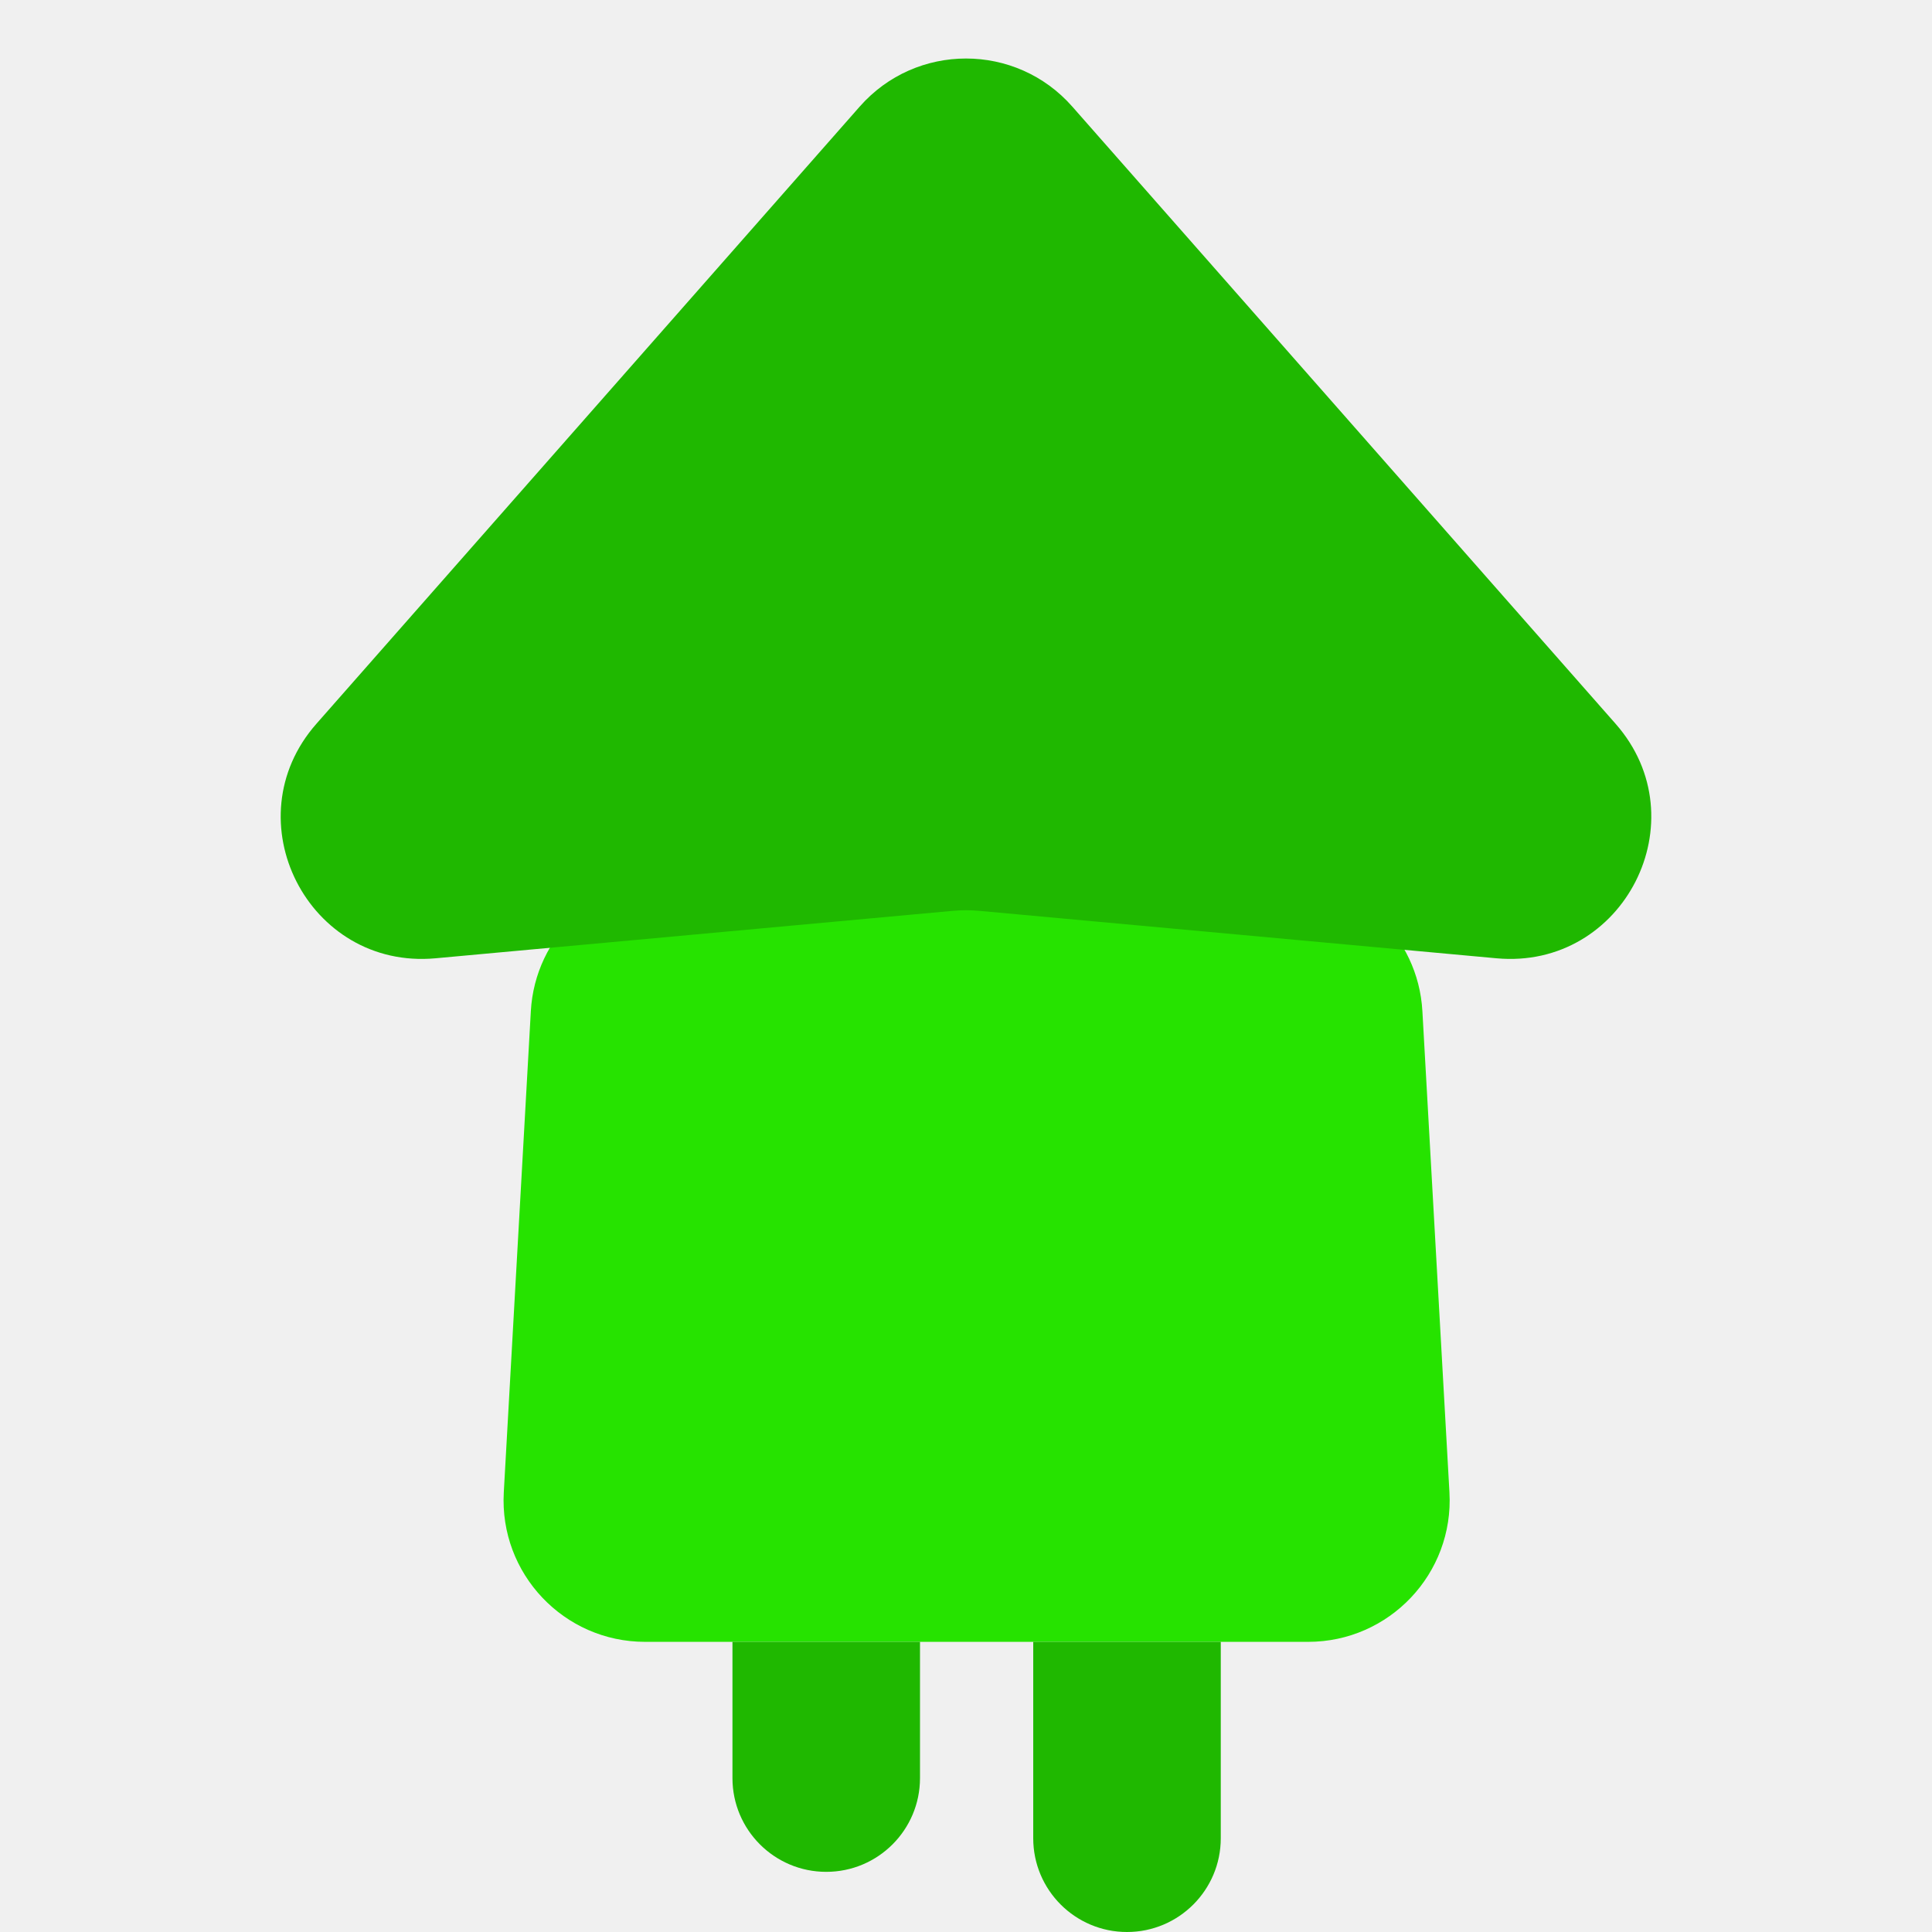
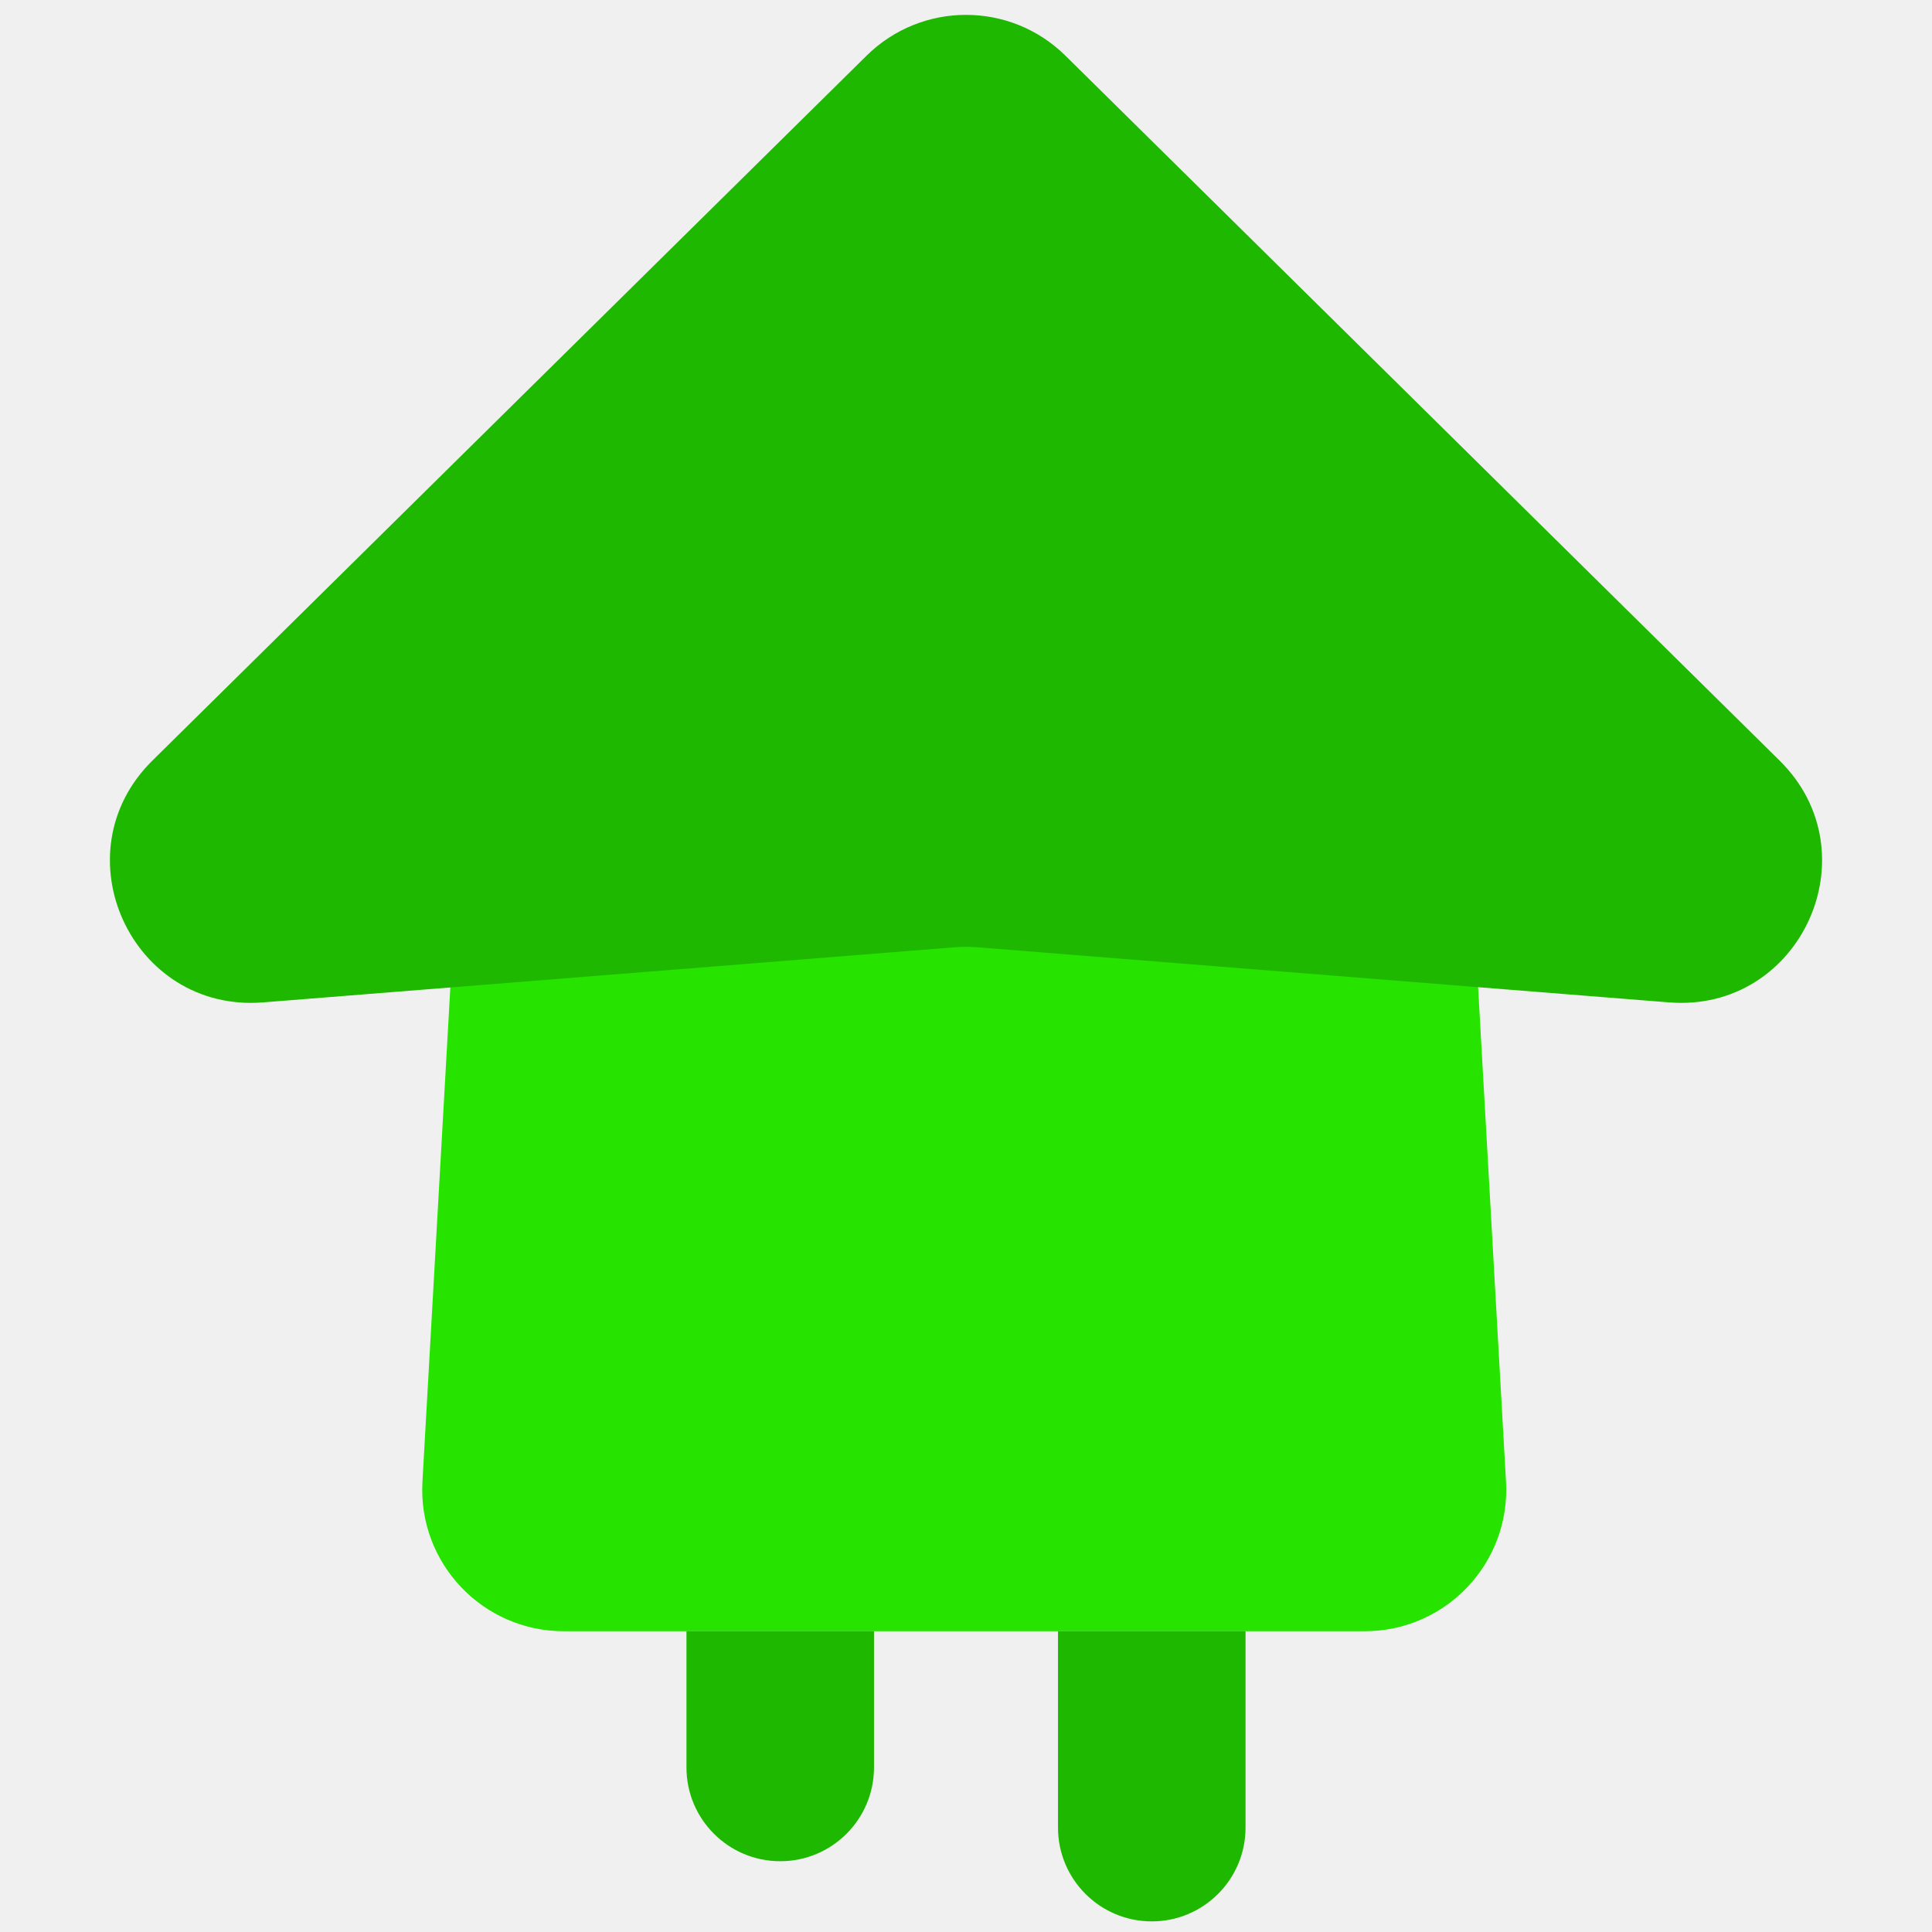
<svg xmlns="http://www.w3.org/2000/svg" width="546" height="546" viewBox="0 0 546 546" fill="none">
  <g clip-path="url(#clip0_282_3459)">
-     <path d="M150.02 285.755C151.211 264.569 168.738 248 189.957 248H362.043C383.262 248 400.789 264.569 401.98 285.755L409.625 421.755C410.915 444.692 392.662 464 369.688 464H182.312C159.338 464 141.085 444.692 142.375 421.755L150.02 285.755Z" fill="#26E300" />
-     <path d="M123.09 270.819C87.064 274.123 65.508 231.711 89.412 204.556L242.976 30.108C258.903 12.014 287.097 12.014 303.024 30.108L456.588 204.556C480.492 231.711 458.935 274.123 422.91 270.819L276.654 257.403C274.223 257.18 271.777 257.18 269.346 257.403L123.09 270.819Z" fill="#1FB800" />
-     <path d="M292 464H345V519.5C345 534.136 333.136 546 318.5 546V546C303.864 546 292 534.136 292 519.5V464Z" fill="#1FB800" />
-     <path d="M207 464H260V502.5C260 517.136 248.136 529 233.5 529V529C218.864 529 207 517.136 207 502.5V464Z" fill="#1FB800" />
+     <path d="M128.754 252.746C129.949 231.564 147.474 215 168.69 215H376.31C397.526 215 415.051 231.564 416.246 252.746L425.615 418.746C426.91 441.687 408.656 461 385.679 461H159.321C136.344 461 118.09 441.687 119.385 418.746L128.754 252.746Z" fill="#26E300" />
+     <path d="M74.347 283.285C37.145 286.25 16.509 241.16 43.071 214.943L244.901 15.734C260.479 0.359 285.521 0.359 301.099 15.734L502.929 214.943C529.491 241.16 508.855 286.25 471.652 283.285L276.178 267.706C274.063 267.538 271.937 267.538 269.822 267.706L74.347 283.285Z" fill="#1FB800" />
+     <path d="M299 461H352V516.5C352 531.136 340.136 543 325.5 543V543C310.864 543 299 531.136 299 516.5V461Z" fill="#1FB800" />
+     <path d="M194 461H247V499.5C247 514.136 235.136 526 220.5 526V526C205.864 526 194 514.136 194 499.5V461Z" fill="#1FB800" />
  </g>
  <defs>
    <clipPath id="clip0_282_3459">
      <rect width="546" height="546" fill="white" />
    </clipPath>
  </defs>
</svg>
